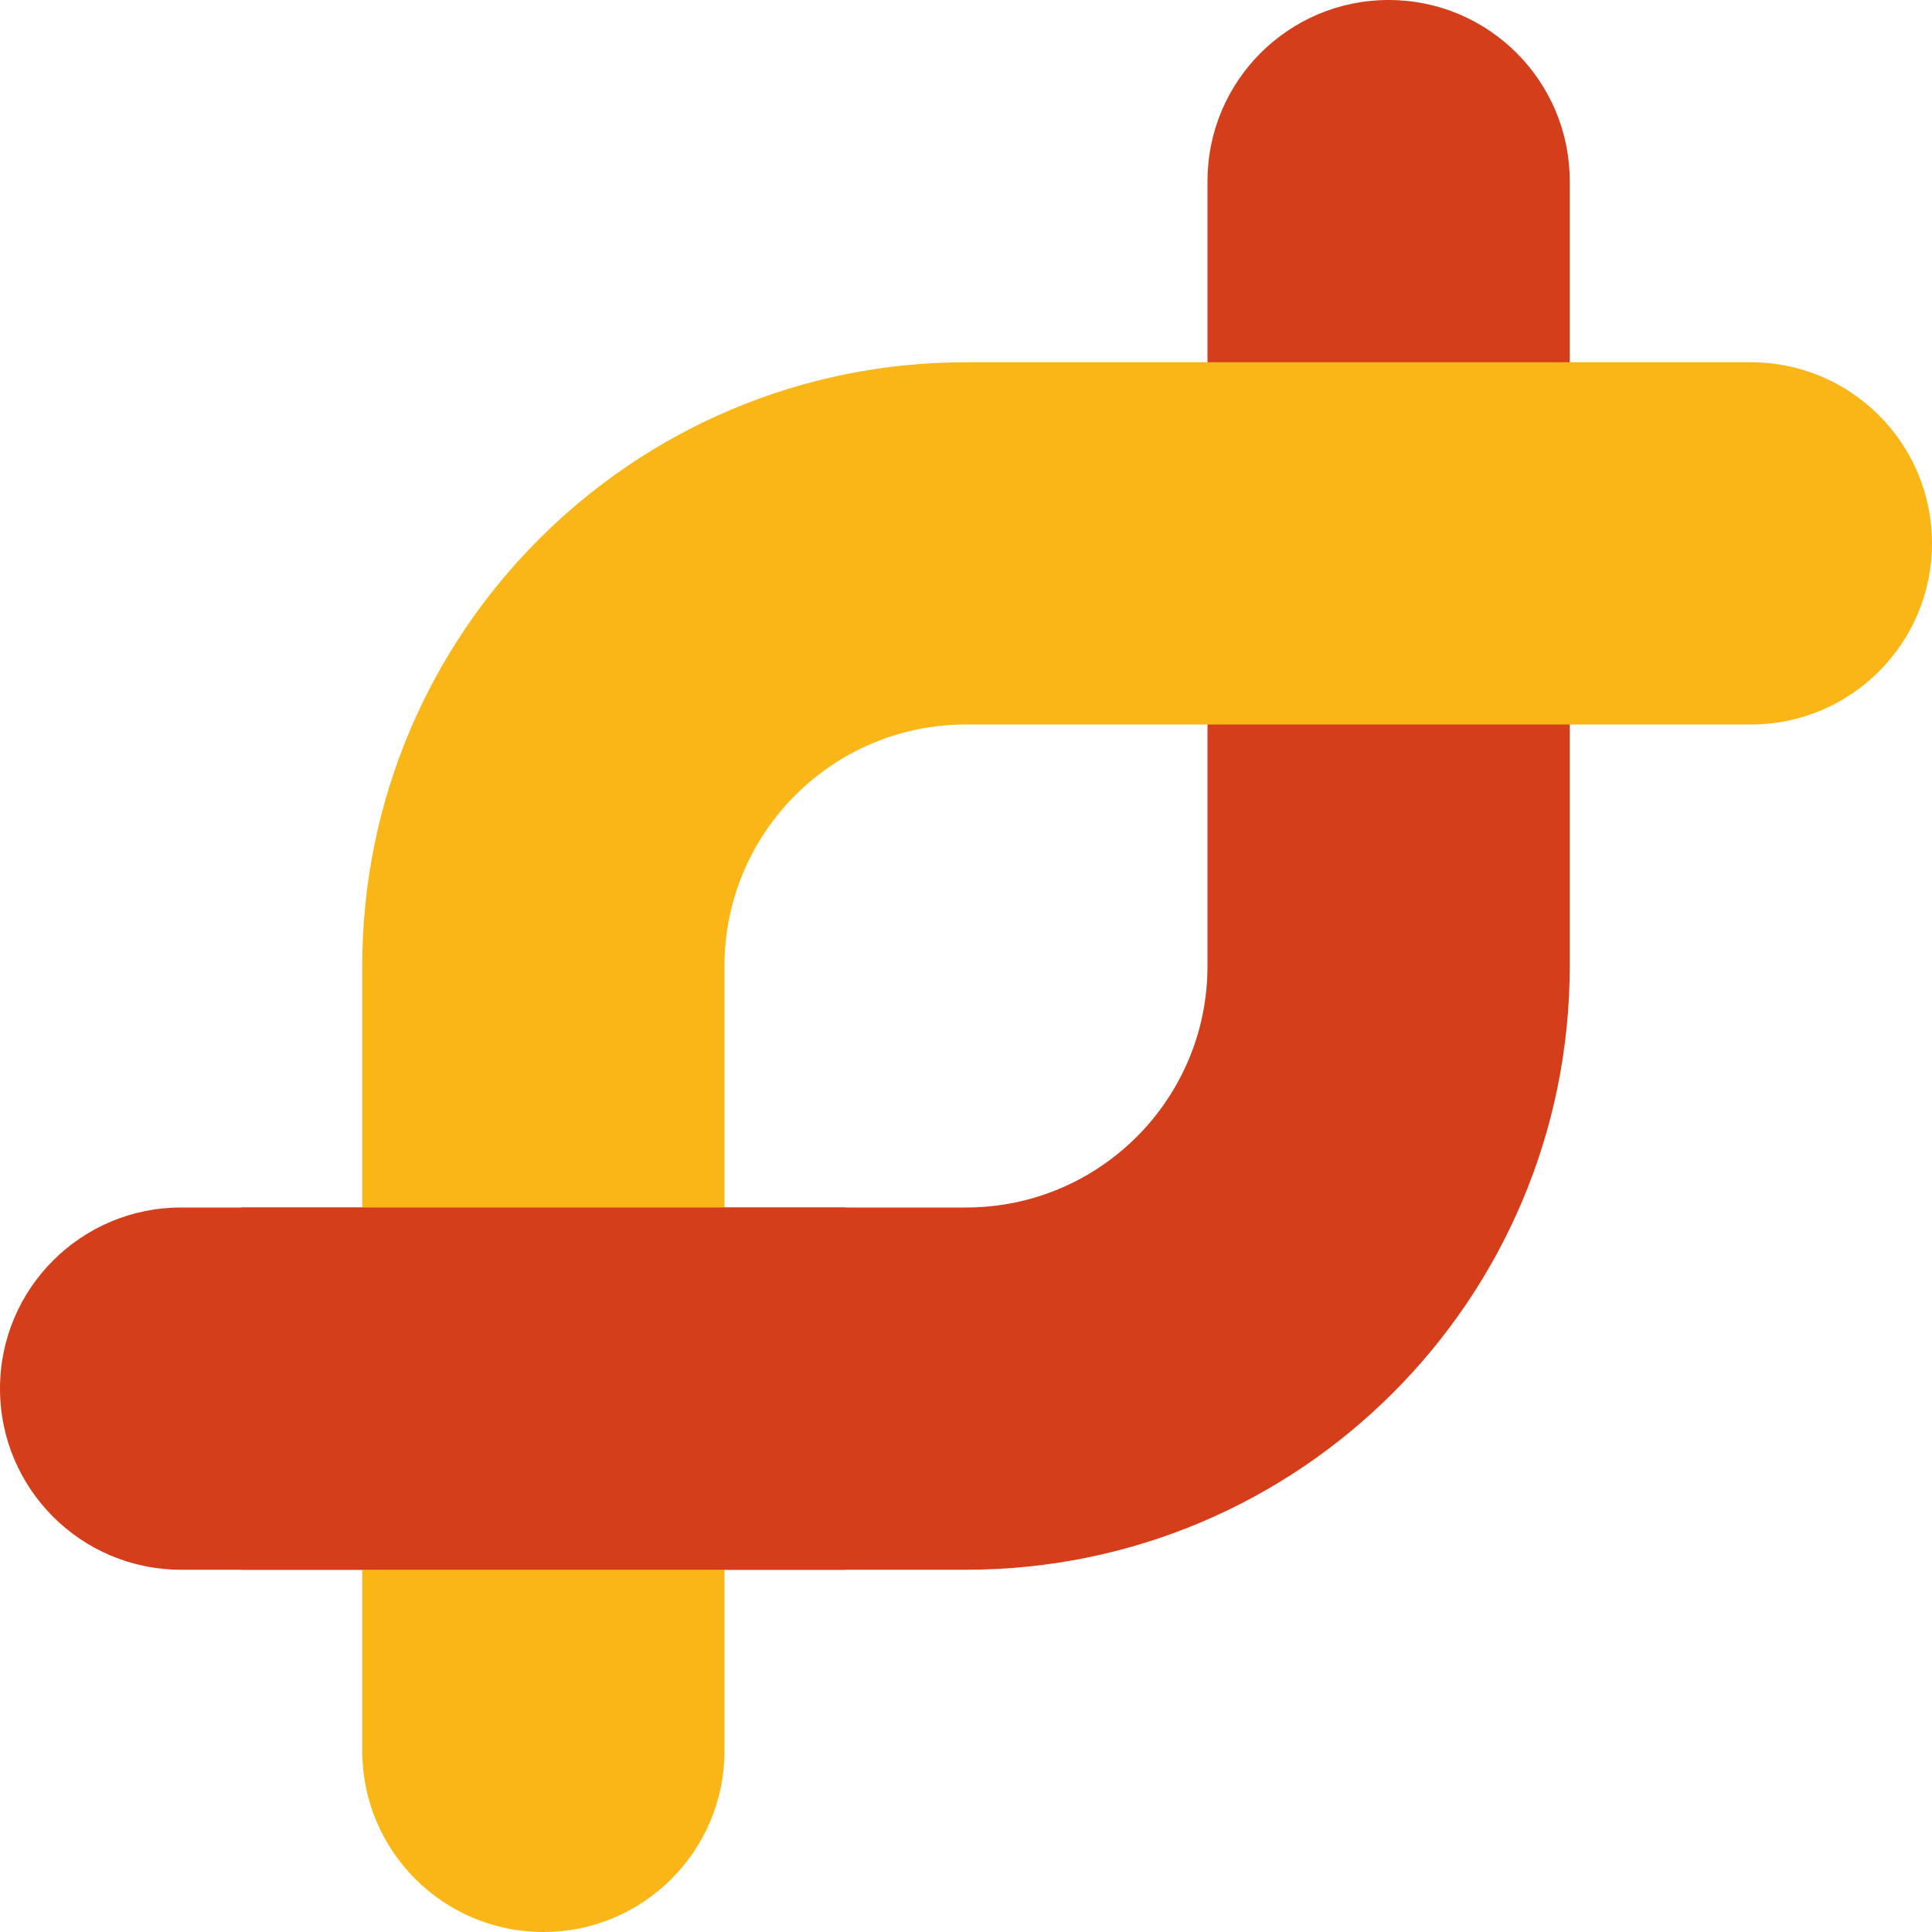
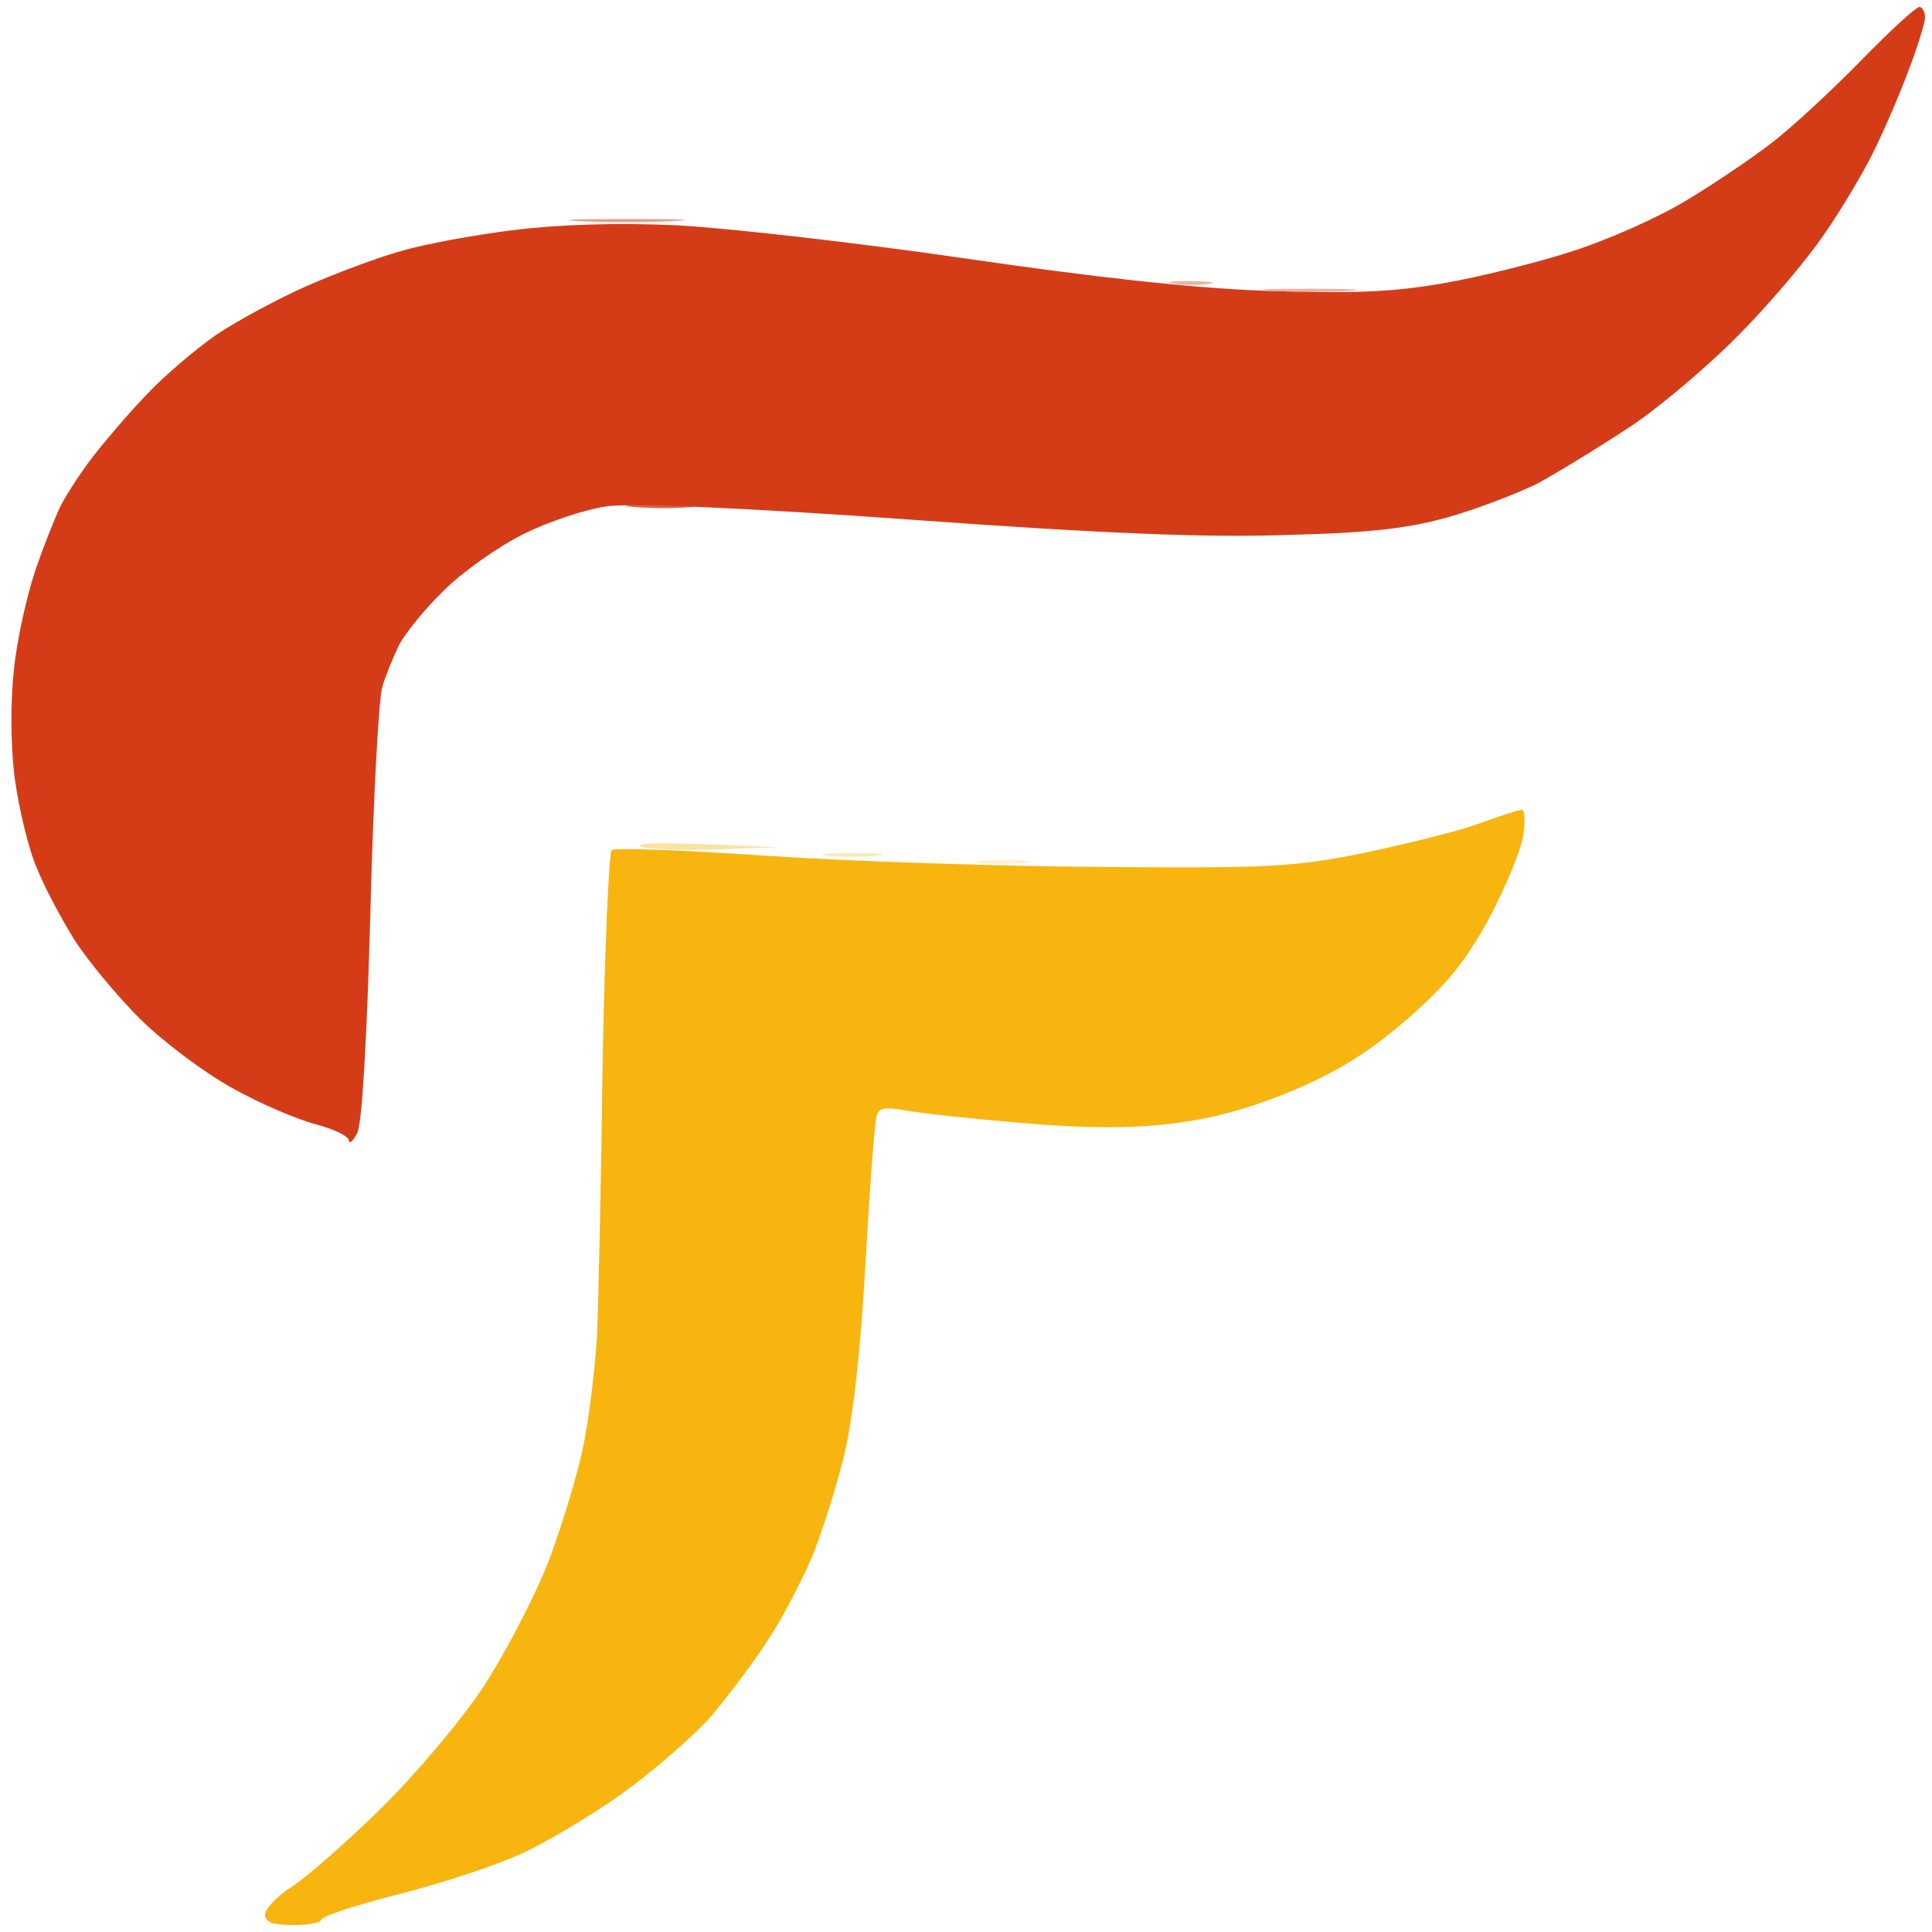
- <svg xmlns="http://www.w3.org/2000/svg" xmlns:xlink="http://www.w3.org/1999/xlink" version="1.1" viewBox="0 0 16 16" width="160" height="160">
-   <symbol id="snake">
-     <path d="M 1.5,10             l 6.5,0             a 2,2 0,0,0 2,-2             l 0,-6.5            a 1,1 0 0 1 3,0            l 0,6.5            a 5,5 0 0 1 -5,5            l -6.5,0            a 1,1 0 0 1 0,-3            z" />
-   </symbol>
-   <use xlink:href="#snake" fill="#d43e1b" x="0" y="0" />
-   <use xlink:href="#snake" fill="#f9b616" x="-16" y="-16" transform="rotate(180)" />
-   <rect fill="#d43e1b" x="2" y="10" width="5" height="3" />
+ <svg xmlns="http://www.w3.org/2000/svg" version="1.2" viewBox="0 0 277 277" width="277" height="277">
+   <style>.a{opacity:1;fill:#d43c18}.b{opacity:.5;fill:#d43c18}.c{opacity:.4;fill:#d43c18}.d{opacity:.8;fill:#d43c18}.e{opacity:1;fill:#f8b510}.f{opacity:.4;fill:#f8b510}.g{opacity:.3;fill:#f8b510}.h{opacity:.2;fill:#f8b510}</style>
+   <path class="a" d="m266.9 8.6c-4.1 4.2-9.9 9.6-12.9 11.9-3 2.3-8.6 6.1-12.5 8.4-3.8 2.3-11 5.5-16 7.1-4.9 1.6-13.3 3.7-18.5 4.6-7.4 1.3-13 1.5-25.5 1.1-10.8-0.4-25-2-43.5-4.7-15.1-2.2-33.6-4.3-41-4.7-8.7-0.4-17-0.1-23.5 0.7-5.5 0.7-12.7 2-16 3-3.3 0.9-9.4 3.2-13.5 5-4.1 1.8-10 5-13 7-3 2.1-7.6 6-10.1 8.7-2.5 2.6-5.9 6.6-7.6 8.8-1.7 2.2-3.7 5.3-4.6 7-0.8 1.7-2.5 5.9-3.7 9.5-1.2 3.6-2.6 9.9-3 14-0.5 4.5-0.5 10.7 0.1 15.5 0.6 4.4 2 10.3 3.2 13 1.1 2.8 3.6 7.4 5.4 10.3 1.8 2.8 6 7.9 9.3 11.2 3.3 3.3 9.3 7.8 13.3 10 3.9 2.2 9.3 4.5 12 5.2 2.6 0.7 4.7 1.7 4.7 2.3 0.1 0.6 0.6 0.1 1.2-1 0.7-1.2 1.4-13.2 1.9-31.5 0.4-16.2 1.2-30.8 1.7-32.5 0.5-1.7 1.6-4.3 2.4-6 0.9-1.7 3.7-5.2 6.4-7.8 2.7-2.7 7.8-6.3 11.4-8.1 3.6-1.8 9-3.6 12-4 3.4-0.5 19.8 0.2 43.5 1.9 27.6 2 42.4 2.6 54 2.2 12.3-0.3 17.7-1 23.3-2.6 3.9-1.1 9.6-3.3 12.5-4.7 2.8-1.5 9-5.3 13.7-8.4 4.7-3.2 11.9-9.4 16-13.7 4.2-4.3 9.4-10.5 11.6-13.8 2.3-3.3 5.4-8.5 6.9-11.5 1.5-3 3.8-8.3 5.1-11.8 1.3-3.4 2.4-6.9 2.4-7.7 0-0.8-0.4-1.5-0.8-1.5-0.5 0-4.2 3.4-8.3 7.6z" />
+   <path class="b" d="m83 31.7c3.6 0.2 9.7 0.2 13.5 0 3.8-0.2 0.9-0.3-6.5-0.3-7.4 0-10.6 0.1-7 0.3z" />
+   <path class="c" d="m168.4 40.7c1.6 0.2 3.9 0.2 5 0 1.2-0.2-0.2-0.4-2.9-0.4-2.8 0-3.7 0.2-2.1 0.4z" />
+   <path class="c" d="m182.5 41.7c3.3 0.2 8.3 0.2 11 0 2.8-0.2 0.1-0.3-6-0.3-6.1 0-8.3 0.1-5 0.3z" />
+   <path class="d" d="m91 72.7c2.5 0.2 6.1 0.2 8 0 1.9-0.2-0.1-0.4-4.5-0.4-4.4 0-6 0.2-3.5 0.4z" />
+   <path class="e" d="m212 118.1c-3 1.1-10.4 2.9-16.5 4.2-9.9 2-13.6 2.2-37.5 2-14.6-0.1-36.2-0.8-48-1.6-11.8-0.8-21.9-1.2-22.3-0.8-0.4 0.3-1 14.1-1.3 30.6-0.2 16.5-0.6 34.1-0.8 39-0.3 4.9-1.2 12.4-2.1 16.5-0.9 4.1-3.2 11.6-5.1 16.5-2 4.9-6.1 12.8-9.2 17.5-3.1 4.7-9.7 12.5-14.7 17.4-4.9 4.8-10.7 9.9-12.8 11.2-2 1.3-3.7 3.1-3.7 3.9 0 1.1 1.1 1.5 4 1.5 2.2 0 4-0.3 4-0.7 0-0.5 4.8-2.1 10.7-3.6 6-1.5 13.7-4 17.3-5.6 3.6-1.5 10.3-5.5 15-8.8 4.7-3.4 10.6-8.5 13.1-11.4 2.5-3 6.2-7.9 8.1-10.9 2-3 4.7-8.3 6.2-11.7 1.4-3.5 3.5-10 4.6-14.5 1.3-5.4 2.4-15.2 3.1-27.8 0.6-10.7 1.3-20.2 1.6-21 0.3-1.2 1.2-1.3 4.1-0.8 2 0.4 9.5 1.2 16.7 1.8 8.9 0.8 15.7 0.8 21.5 0.1 5.9-0.7 11.3-2.2 17.5-4.8 6.6-2.8 10.8-5.5 16.4-10.3 5.8-5.1 8.3-8.3 11.7-14.5 2.3-4.4 4.5-9.7 4.8-11.7 0.3-2.1 0.2-3.8-0.2-3.7-0.4 0-3.2 0.9-6.2 2z" />
+   <path class="f" d="m91.8 121.3c0.4 0.4 5 0.6 10.2 0.5l9.5-0.3c-15.8-0.8-20.1-0.7-19.7-0.2z" />
+   <path class="g" d="m118.5 122.7c1.7 0.2 4.8 0.2 7 0 2.2-0.2 0.8-0.4-3-0.4-3.8 0-5.7 0.2-4 0.4z" />
+   <path class="h" d="m140.5 123.7c1.7 0.2 4.6 0.2 6.5 0 1.9-0.2 0.6-0.4-3-0.4-3.6 0-5.2 0.2-3.5 0.4z" />
+   <path class="h" d="m156.5 124.7c3.3 0.2 8.3 0.2 11 0 2.8-0.2 0.1-0.3-6-0.3-6.1 0-8.3 0.1-5 0.3z" />
</svg>
